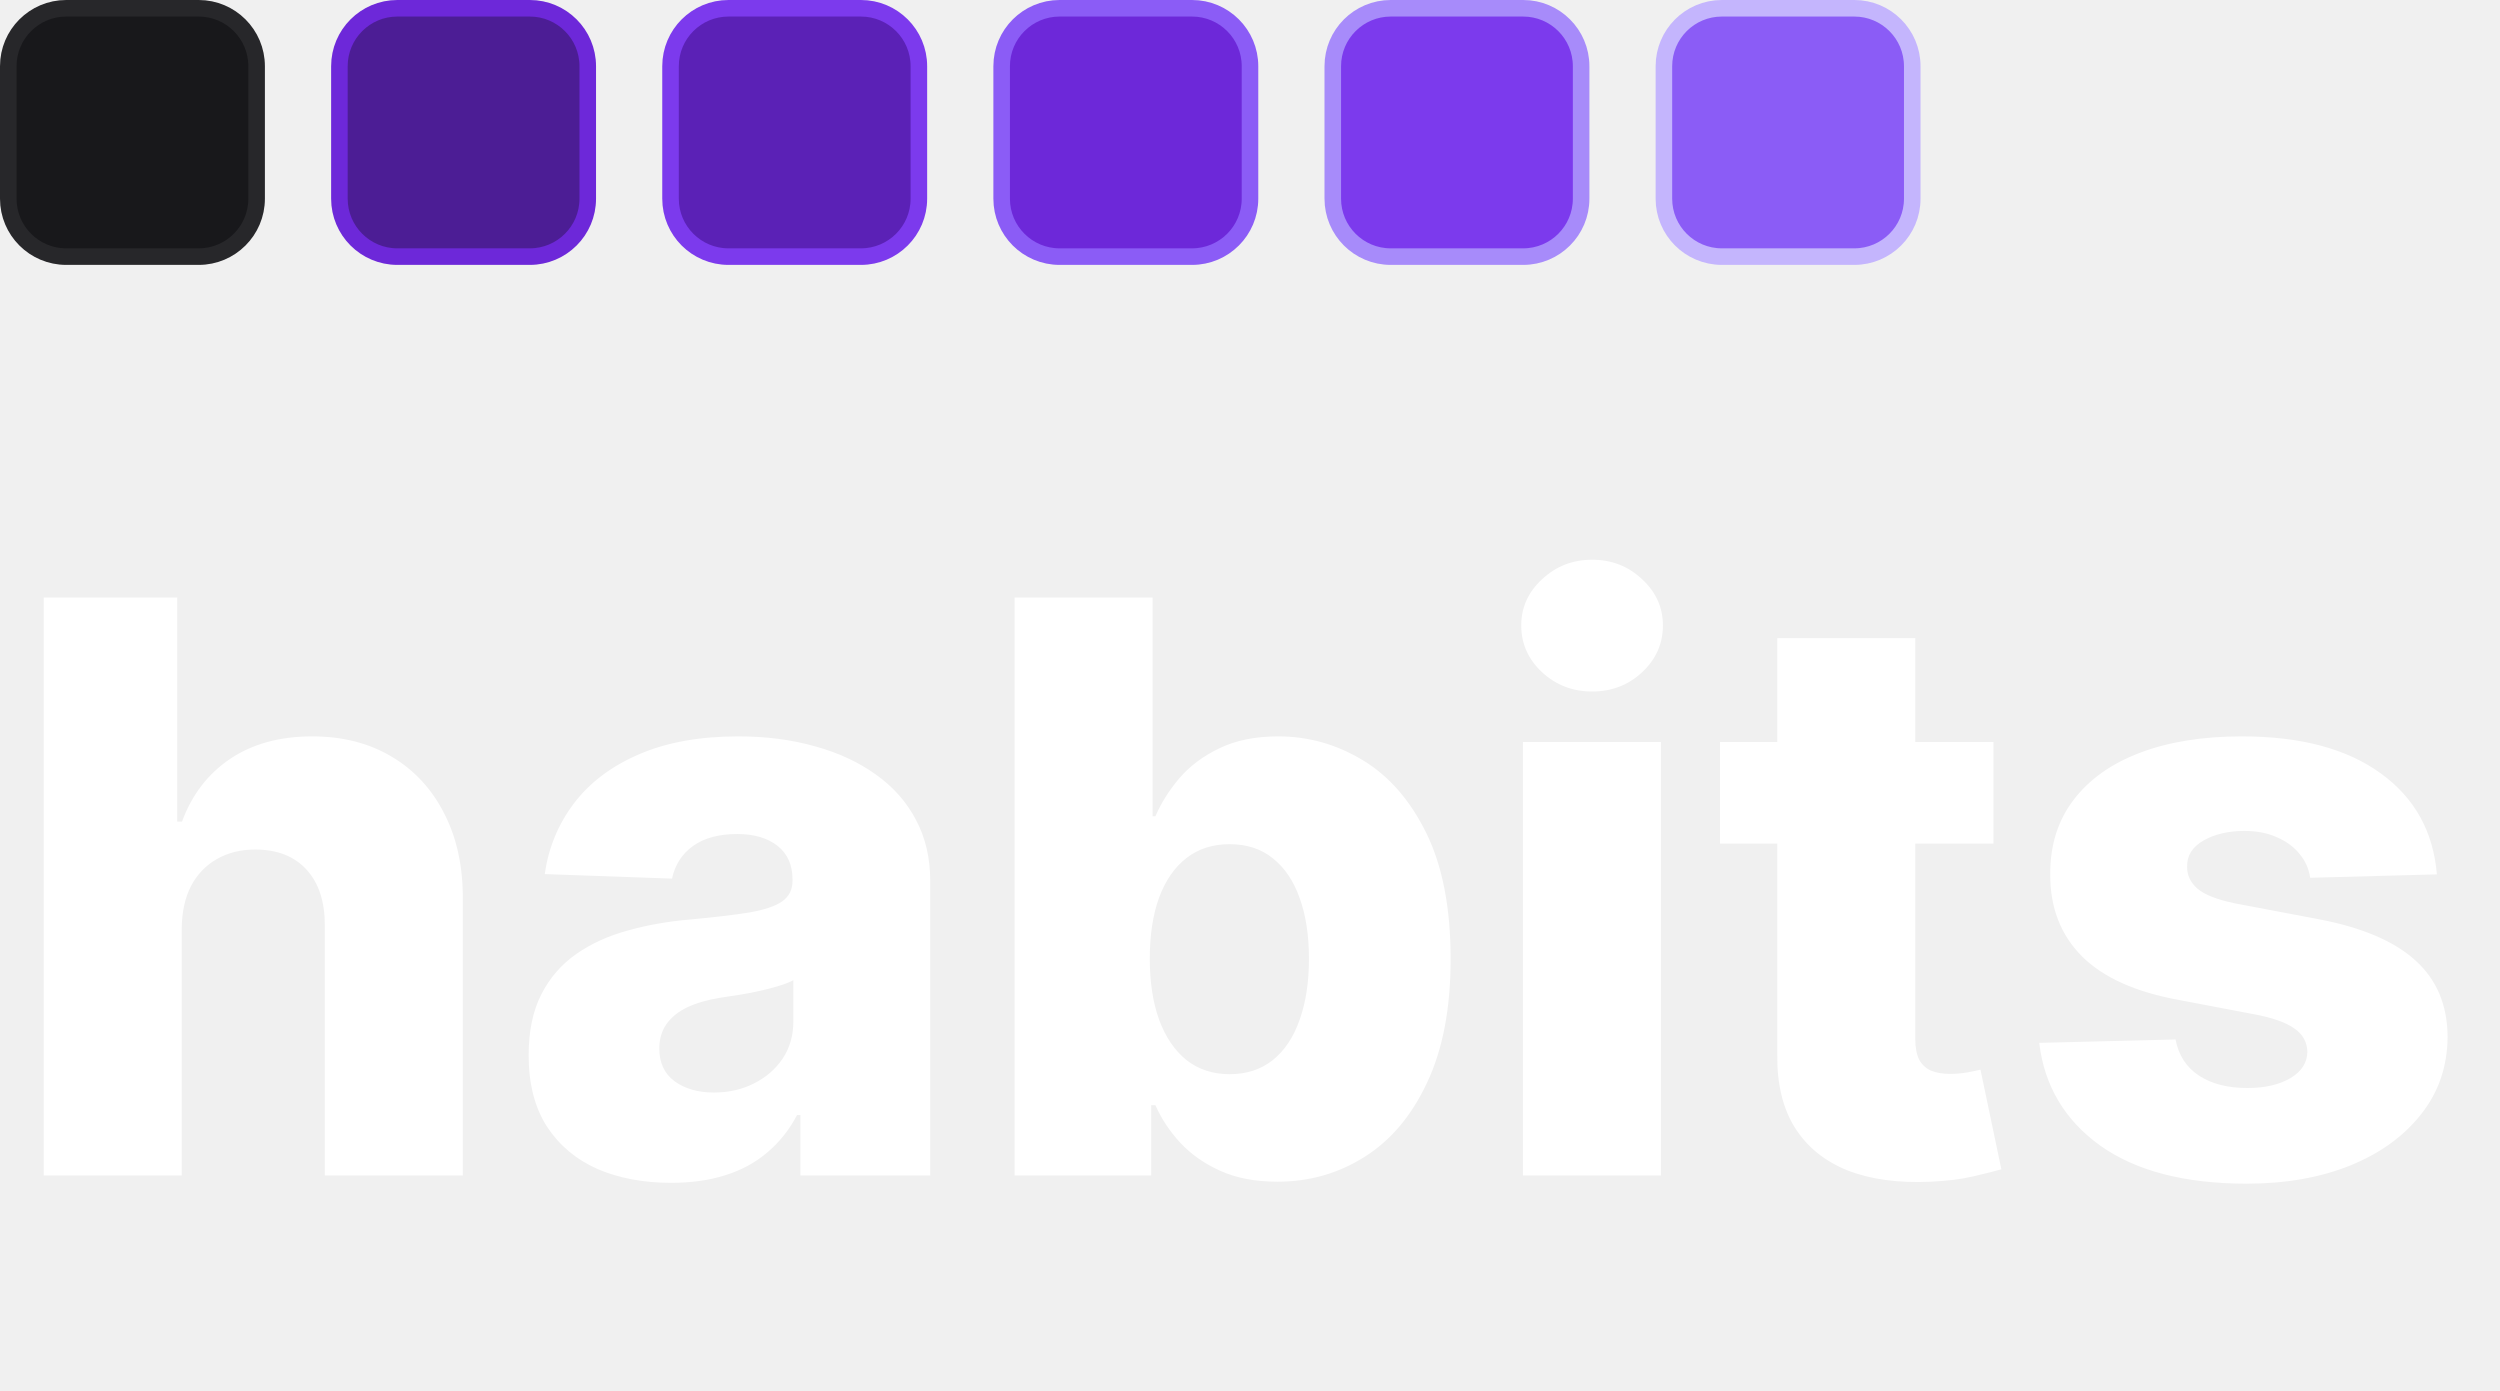
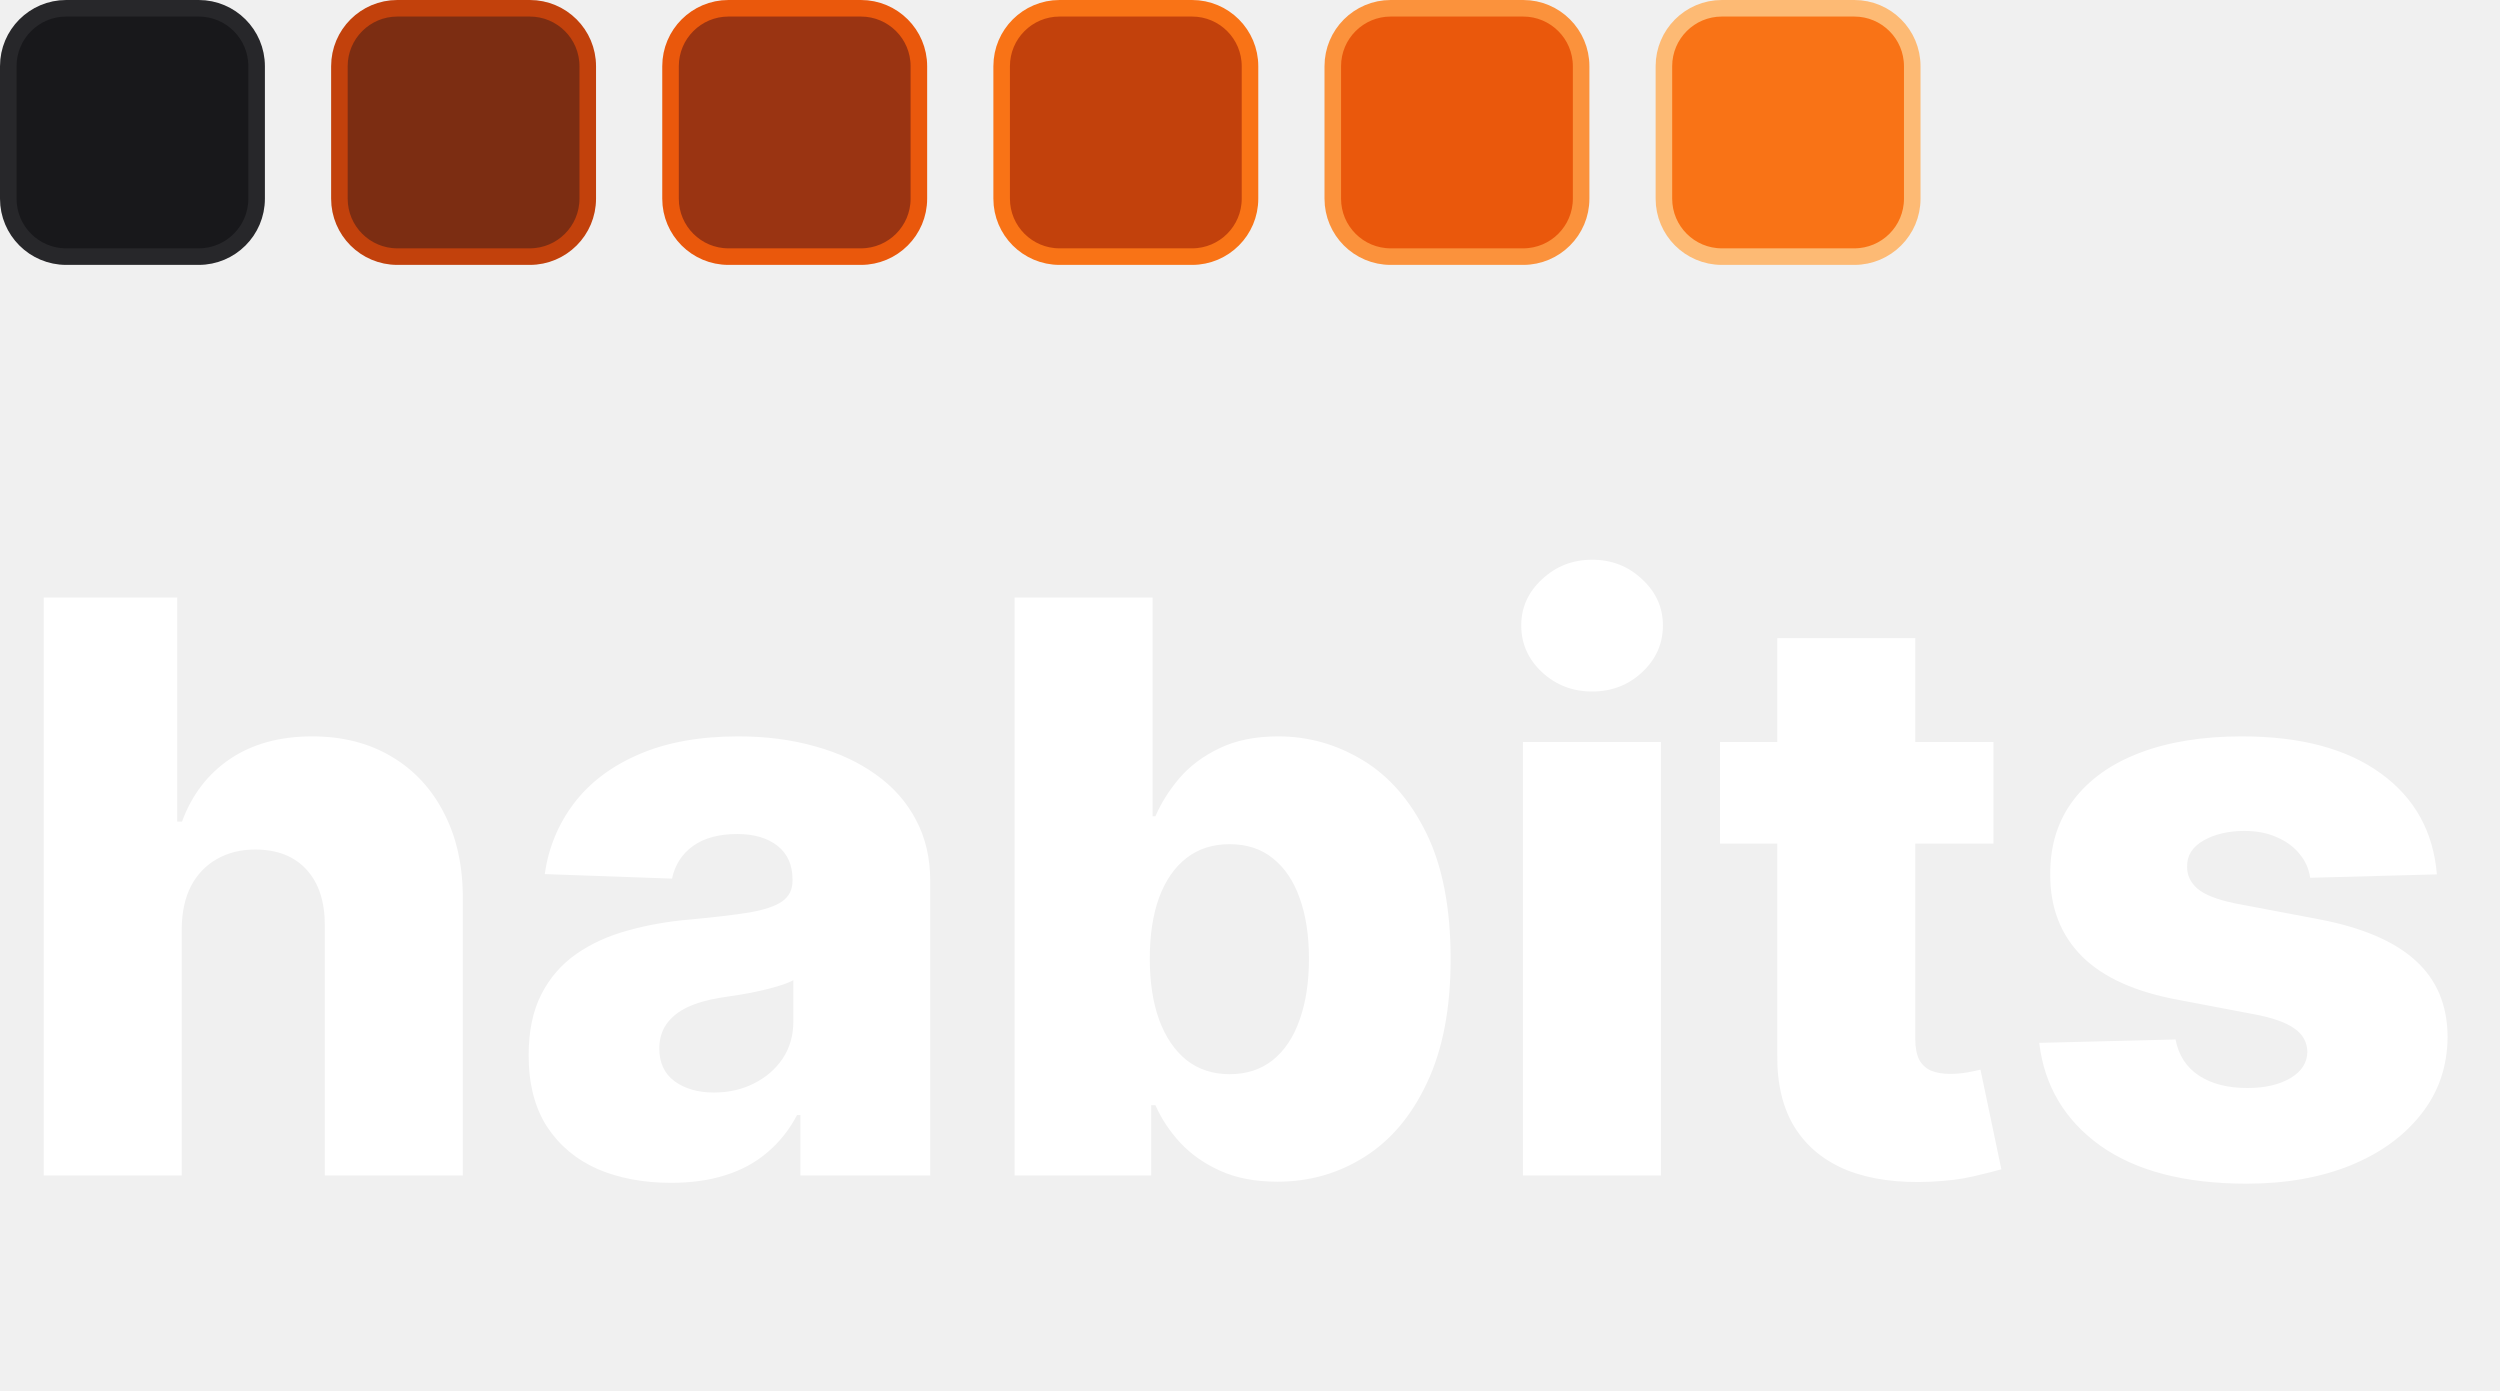
<svg xmlns="http://www.w3.org/2000/svg" width="151" height="84" viewBox="0 0 151 84" fill="none">
  <path d="M10.977 56.068V71H2.642V36.091H10.704V49.625H10.994C11.585 48.011 12.551 46.75 13.892 45.841C15.244 44.932 16.898 44.477 18.852 44.477C20.693 44.477 22.296 44.886 23.659 45.705C25.023 46.511 26.079 47.653 26.829 49.131C27.591 50.608 27.966 52.335 27.954 54.312V71H19.619V55.949C19.631 54.494 19.267 53.358 18.528 52.54C17.79 51.722 16.75 51.312 15.409 51.312C14.534 51.312 13.761 51.506 13.091 51.892C12.432 52.267 11.915 52.807 11.54 53.511C11.176 54.216 10.989 55.068 10.977 56.068ZM40.538 71.443C38.868 71.443 37.385 71.165 36.09 70.608C34.805 70.04 33.788 69.188 33.038 68.051C32.3 66.903 31.93 65.466 31.93 63.739C31.93 62.284 32.186 61.057 32.697 60.057C33.209 59.057 33.913 58.244 34.811 57.619C35.709 56.994 36.743 56.523 37.913 56.205C39.084 55.875 40.334 55.653 41.663 55.54C43.152 55.403 44.351 55.261 45.26 55.114C46.169 54.955 46.828 54.733 47.237 54.449C47.658 54.153 47.868 53.739 47.868 53.205V53.119C47.868 52.244 47.567 51.568 46.965 51.091C46.362 50.614 45.55 50.375 44.527 50.375C43.425 50.375 42.538 50.614 41.868 51.091C41.197 51.568 40.771 52.227 40.59 53.068L32.902 52.795C33.129 51.205 33.715 49.784 34.658 48.534C35.612 47.273 36.919 46.284 38.578 45.568C40.249 44.841 42.254 44.477 44.595 44.477C46.266 44.477 47.805 44.676 49.215 45.074C50.624 45.46 51.851 46.028 52.896 46.778C53.942 47.517 54.749 48.426 55.317 49.506C55.896 50.585 56.186 51.818 56.186 53.205V71H48.345V67.352H48.141C47.675 68.239 47.078 68.989 46.351 69.602C45.635 70.216 44.788 70.676 43.811 70.983C42.845 71.29 41.754 71.443 40.538 71.443ZM43.112 65.989C44.01 65.989 44.817 65.807 45.533 65.443C46.26 65.079 46.84 64.579 47.271 63.943C47.703 63.295 47.919 62.545 47.919 61.693V59.205C47.68 59.33 47.391 59.443 47.05 59.545C46.72 59.648 46.356 59.744 45.959 59.835C45.561 59.926 45.152 60.006 44.731 60.074C44.311 60.142 43.908 60.205 43.521 60.261C42.737 60.386 42.067 60.58 41.51 60.841C40.965 61.102 40.544 61.443 40.249 61.864C39.965 62.273 39.822 62.761 39.822 63.33C39.822 64.193 40.129 64.852 40.743 65.307C41.368 65.761 42.158 65.989 43.112 65.989ZM61.283 71V36.091H69.618V49.301H69.788C70.129 48.506 70.612 47.739 71.237 47C71.874 46.261 72.68 45.659 73.658 45.193C74.646 44.716 75.828 44.477 77.203 44.477C79.021 44.477 80.72 44.955 82.3 45.909C83.891 46.864 85.175 48.335 86.152 50.324C87.129 52.312 87.618 54.847 87.618 57.926C87.618 60.892 87.146 63.375 86.203 65.375C85.271 67.375 84.01 68.875 82.419 69.875C80.84 70.875 79.084 71.375 77.152 71.375C75.834 71.375 74.692 71.159 73.726 70.727C72.76 70.296 71.947 69.727 71.288 69.023C70.641 68.318 70.141 67.562 69.788 66.756H69.533V71H61.283ZM69.447 57.909C69.447 59.318 69.635 60.545 70.01 61.591C70.396 62.636 70.947 63.449 71.663 64.028C72.391 64.597 73.26 64.881 74.271 64.881C75.294 64.881 76.163 64.597 76.879 64.028C77.595 63.449 78.135 62.636 78.499 61.591C78.874 60.545 79.061 59.318 79.061 57.909C79.061 56.5 78.874 55.278 78.499 54.244C78.135 53.21 77.595 52.409 76.879 51.841C76.175 51.273 75.305 50.989 74.271 50.989C73.249 50.989 72.379 51.267 71.663 51.824C70.947 52.381 70.396 53.176 70.01 54.21C69.635 55.244 69.447 56.477 69.447 57.909ZM91.986 71V44.818H100.321V71H91.986ZM96.162 41.767C94.992 41.767 93.986 41.381 93.145 40.608C92.304 39.824 91.883 38.881 91.883 37.778C91.883 36.688 92.304 35.756 93.145 34.983C93.986 34.199 94.992 33.807 96.162 33.807C97.344 33.807 98.349 34.199 99.179 34.983C100.02 35.756 100.44 36.688 100.44 37.778C100.44 38.881 100.02 39.824 99.179 40.608C98.349 41.381 97.344 41.767 96.162 41.767ZM120.405 44.818V50.955H103.888V44.818H120.405ZM107.348 38.545H115.683V62.767C115.683 63.278 115.763 63.693 115.922 64.011C116.092 64.318 116.337 64.54 116.655 64.676C116.973 64.801 117.354 64.864 117.797 64.864C118.115 64.864 118.45 64.835 118.803 64.778C119.166 64.71 119.439 64.653 119.621 64.608L120.882 70.625C120.484 70.739 119.922 70.881 119.195 71.051C118.479 71.222 117.621 71.329 116.621 71.375C114.666 71.466 112.99 71.239 111.592 70.693C110.206 70.136 109.143 69.273 108.405 68.102C107.678 66.932 107.325 65.46 107.348 63.688V38.545ZM147.188 52.812L139.534 53.017C139.455 52.472 139.239 51.989 138.886 51.568C138.534 51.136 138.074 50.801 137.506 50.562C136.949 50.312 136.301 50.188 135.562 50.188C134.597 50.188 133.773 50.381 133.091 50.767C132.42 51.153 132.091 51.676 132.102 52.335C132.091 52.847 132.295 53.29 132.716 53.665C133.148 54.04 133.915 54.341 135.017 54.568L140.062 55.523C142.676 56.023 144.619 56.852 145.892 58.011C147.176 59.17 147.824 60.705 147.835 62.614C147.824 64.409 147.29 65.972 146.233 67.301C145.188 68.631 143.756 69.665 141.938 70.403C140.119 71.131 138.04 71.494 135.699 71.494C131.96 71.494 129.011 70.727 126.852 69.193C124.705 67.648 123.477 65.579 123.17 62.989L131.403 62.784C131.585 63.739 132.057 64.466 132.818 64.966C133.58 65.466 134.551 65.716 135.733 65.716C136.801 65.716 137.67 65.517 138.341 65.119C139.011 64.722 139.352 64.193 139.364 63.534C139.352 62.943 139.091 62.472 138.58 62.119C138.068 61.756 137.267 61.472 136.176 61.267L131.608 60.398C128.983 59.92 127.028 59.04 125.744 57.756C124.46 56.46 123.824 54.812 123.835 52.812C123.824 51.062 124.29 49.568 125.233 48.33C126.176 47.08 127.517 46.125 129.256 45.466C130.994 44.807 133.045 44.477 135.409 44.477C138.955 44.477 141.75 45.222 143.795 46.71C145.841 48.188 146.972 50.222 147.188 52.812Z" fill="white" />
  <rect x="0.5" y="0.5" width="15" height="15" rx="3.5" fill="#18181B" stroke="#27272A" />
-   <rect x="20.5" y="0.5" width="15" height="15" rx="3.5" fill="#4C1D95" stroke="#6D28D9" />
-   <rect x="40.5" y="0.5" width="15" height="15" rx="3.5" fill="#5B21B6" stroke="#7C3AED" />
-   <rect x="60.5" y="0.5" width="15" height="15" rx="3.5" fill="#6D28D9" stroke="#8B5CF6" />
-   <rect x="80.5" y="0.5" width="15" height="15" rx="3.5" fill="#7C3AED" stroke="#A78BFA" />
-   <rect x="100.5" y="0.5" width="15" height="15" rx="3.5" fill="#8B5CF6" stroke="#C4B5FD" />
+   <rect x="20.5" y="0.5" width="15" height="15" rx="3.5" fill="#7C2D12" stroke="#C2410C" />
+   <rect x="40.5" y="0.5" width="15" height="15" rx="3.5" fill="#9A3412" stroke="#EA580C" />
+   <rect x="60.5" y="0.5" width="15" height="15" rx="3.5" fill="#C2410C" stroke="#F97316" />
+   <rect x="80.5" y="0.5" width="15" height="15" rx="3.5" fill="#EA580C" stroke="#FB923C" />
+   <rect x="100.5" y="0.5" width="15" height="15" rx="3.5" fill="#F97316" stroke="#FDBA74" />
</svg>
